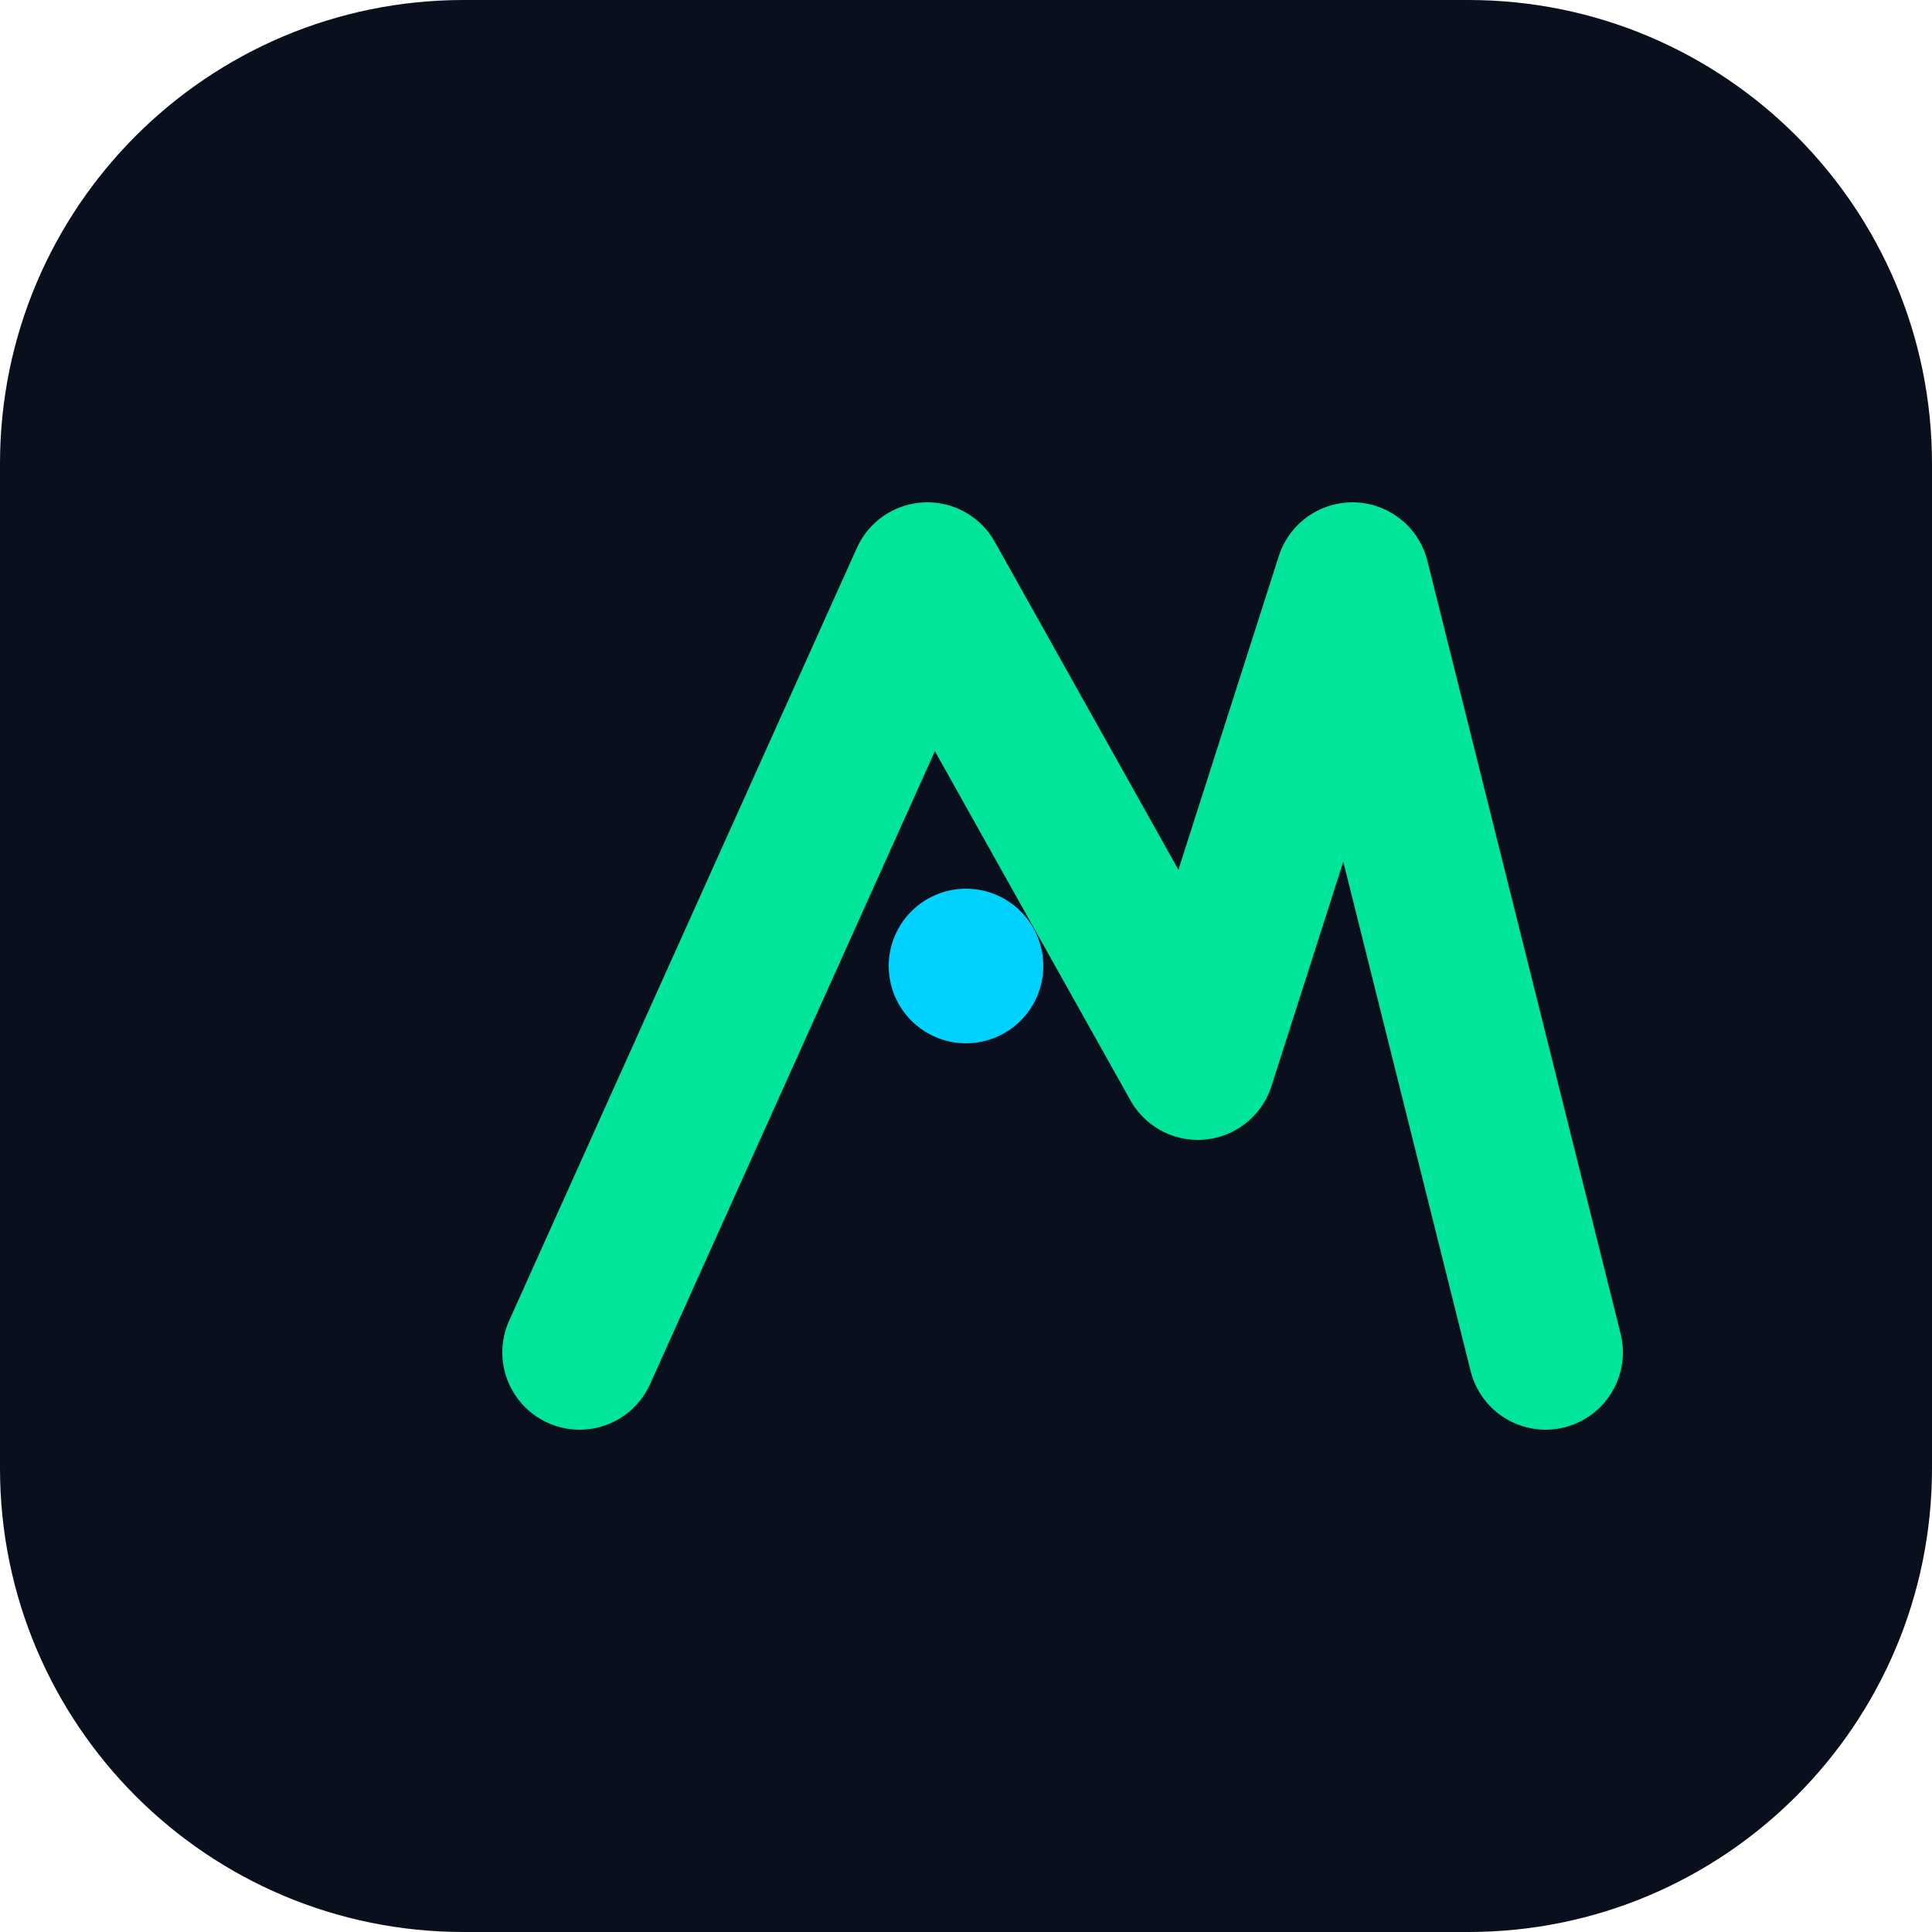
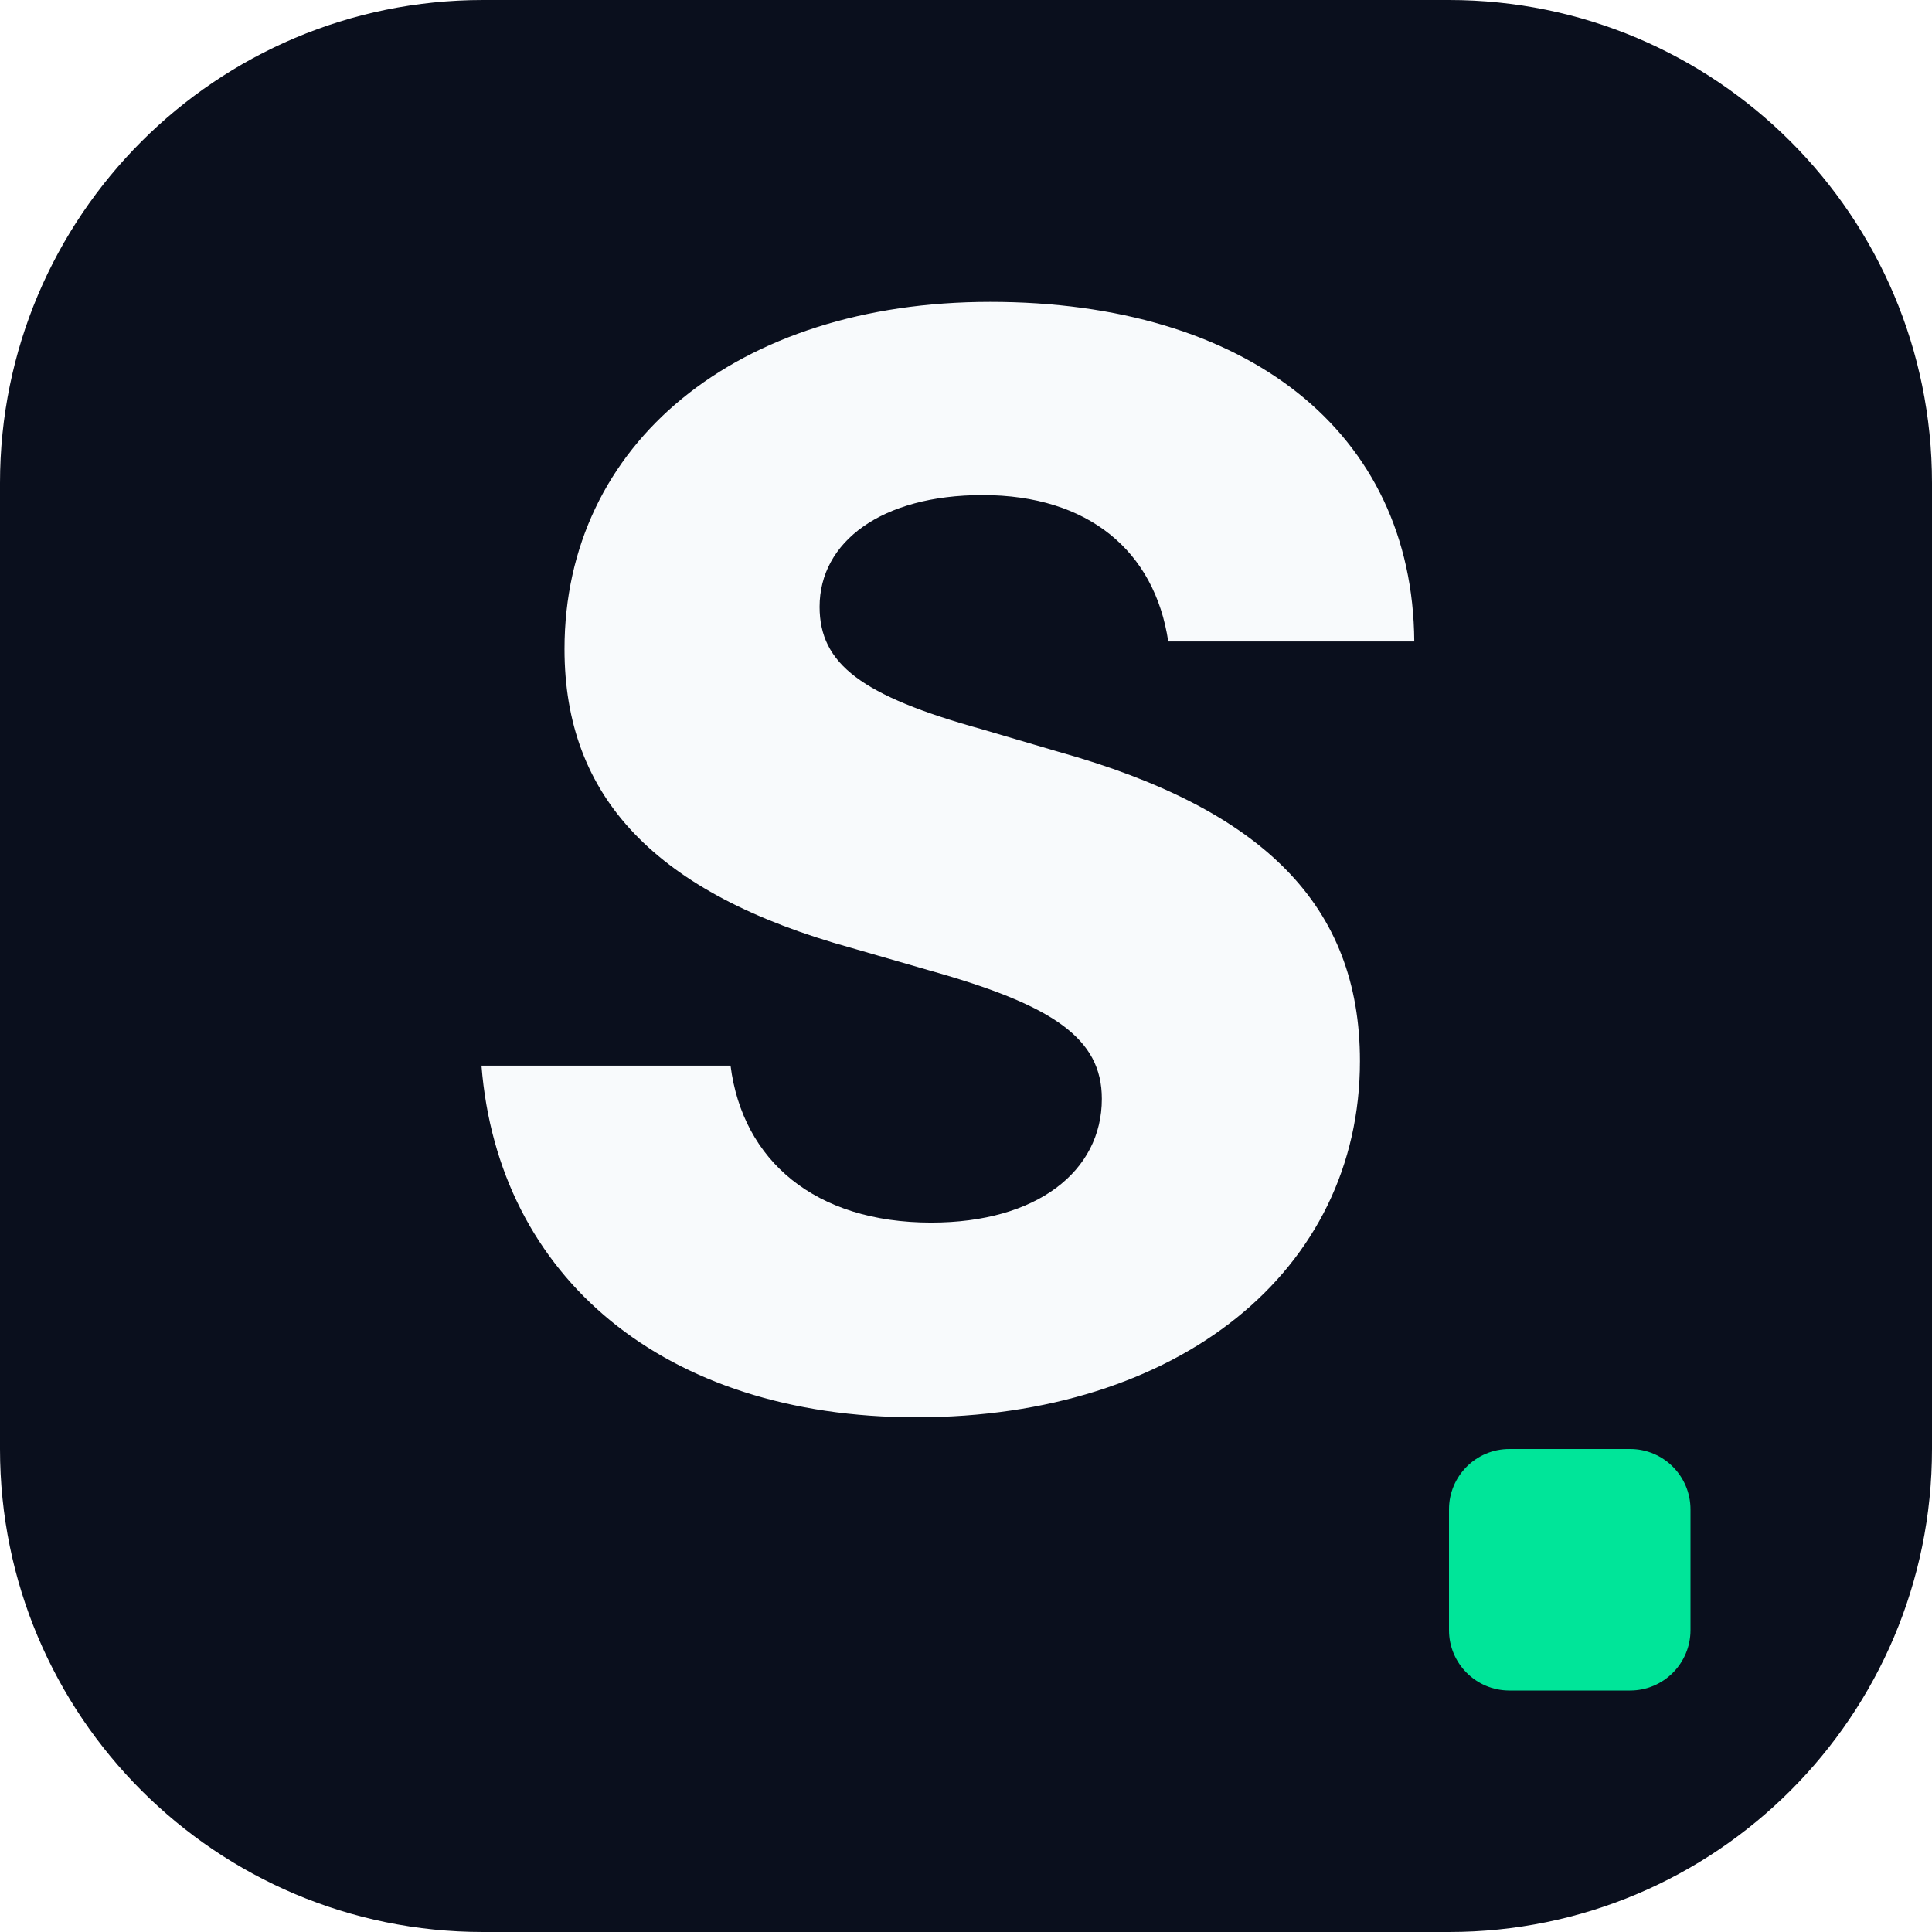
- <svg xmlns="http://www.w3.org/2000/svg" viewBox="0 0 100 100">
-   <rect width="100" height="100" rx="24" fill="#0a0f1d" />
-   <path d="M30 70 L48 30 L62 55 L70 30 L80 70" fill="none" stroke="#00e599" stroke-width="8" stroke-linecap="round" stroke-linejoin="round" />
-   <circle cx="50" cy="50" r="4" fill="#00d2ff" />
+ <svg xmlns="http://www.w3.org/2000/svg" viewBox="0 0 64 64" role="img" aria-label="Saabbir">
+   <rect width="64" height="64" rx="16" fill="#0a0f1d" />
+   <path fill="#f8fafc" d="M32.8 10c-8.4 0-14.1 4.7-14.1 11.5 0 4.9 3 8.1 9.5 9.9l2.6.75c4.1 1.15 5.7 2.25 5.7 4.25 0 2.4-2.15 4.1-5.65 4.1-3.85 0-6.25-2.05-6.65-5.2h-8.25c.55 7 6.05 11.65 14.4 11.65 8.7 0 14.7-4.85 14.7-11.8 0-5.15-3.2-8.35-10-10.25l-2.55-.75c-3.95-1.1-5.35-2.15-5.35-4.05 0-2.15 2.05-3.7 5.4-3.7 3.5 0 5.7 1.85 6.15 4.85h8.15C46.8 14.3 41.3 10 32.8 10z" />
+   <rect x="48" y="48" width="8" height="8" rx="2" fill="#00e599" />
</svg>
